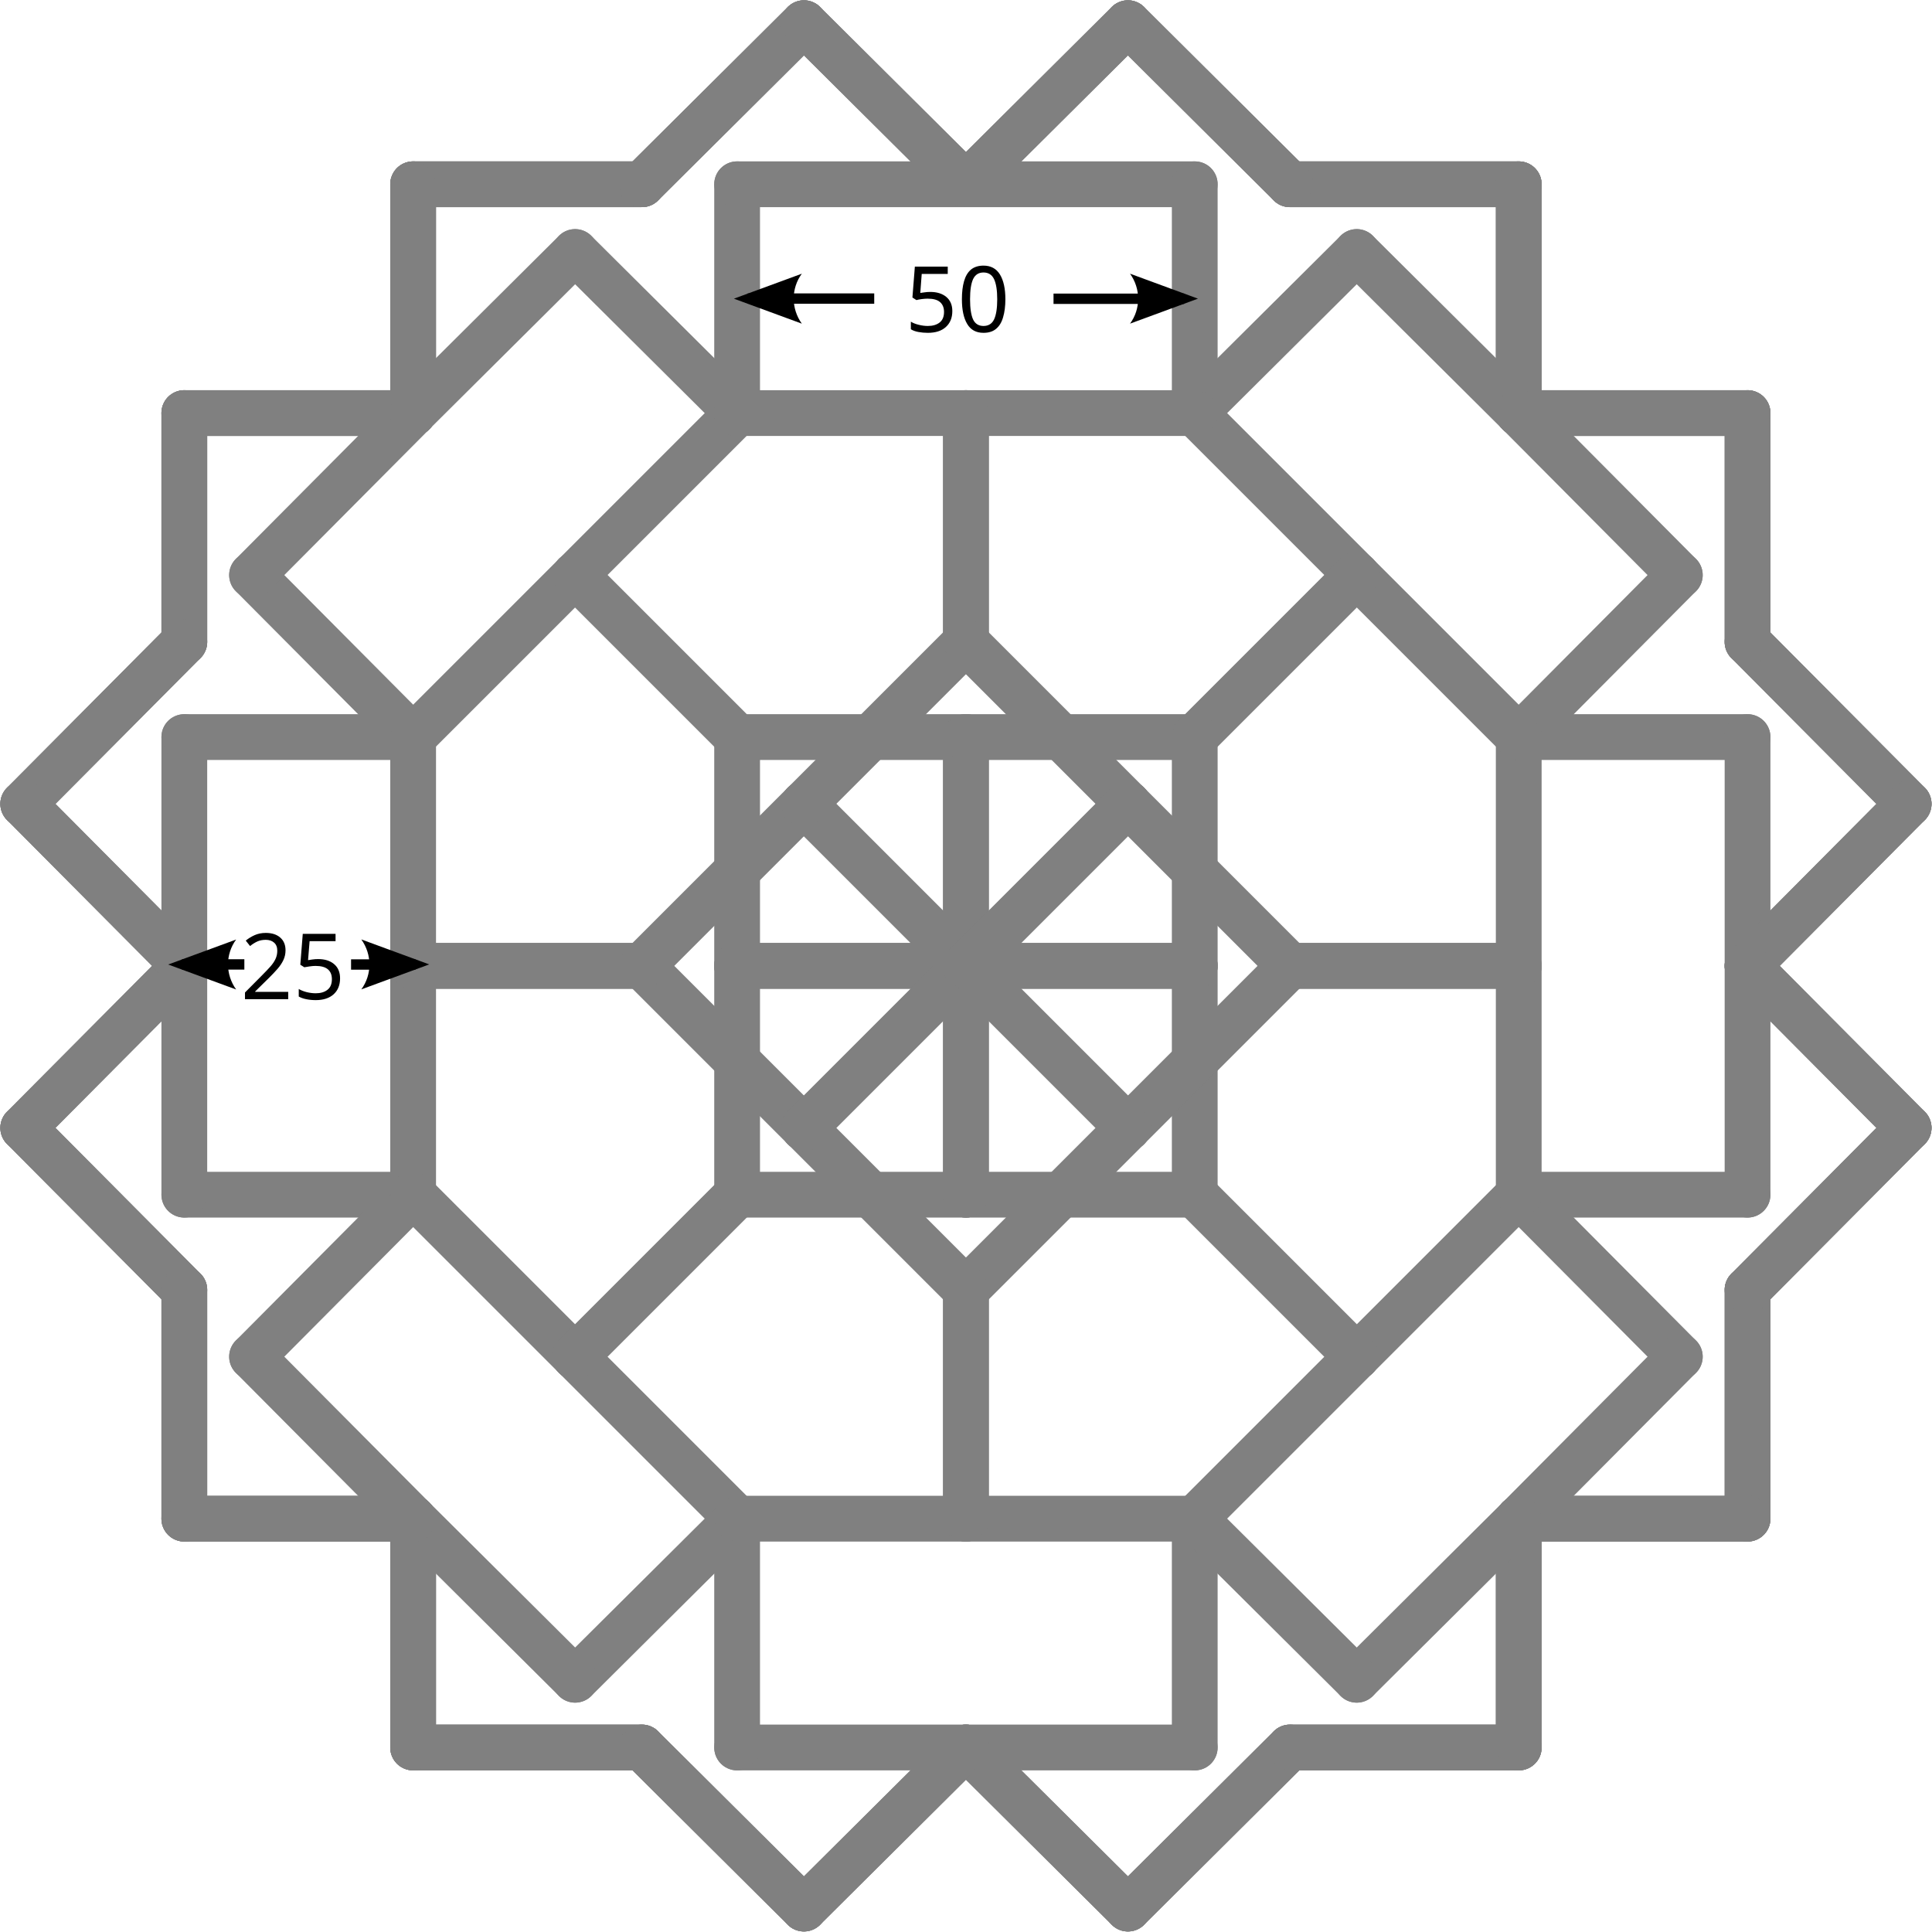
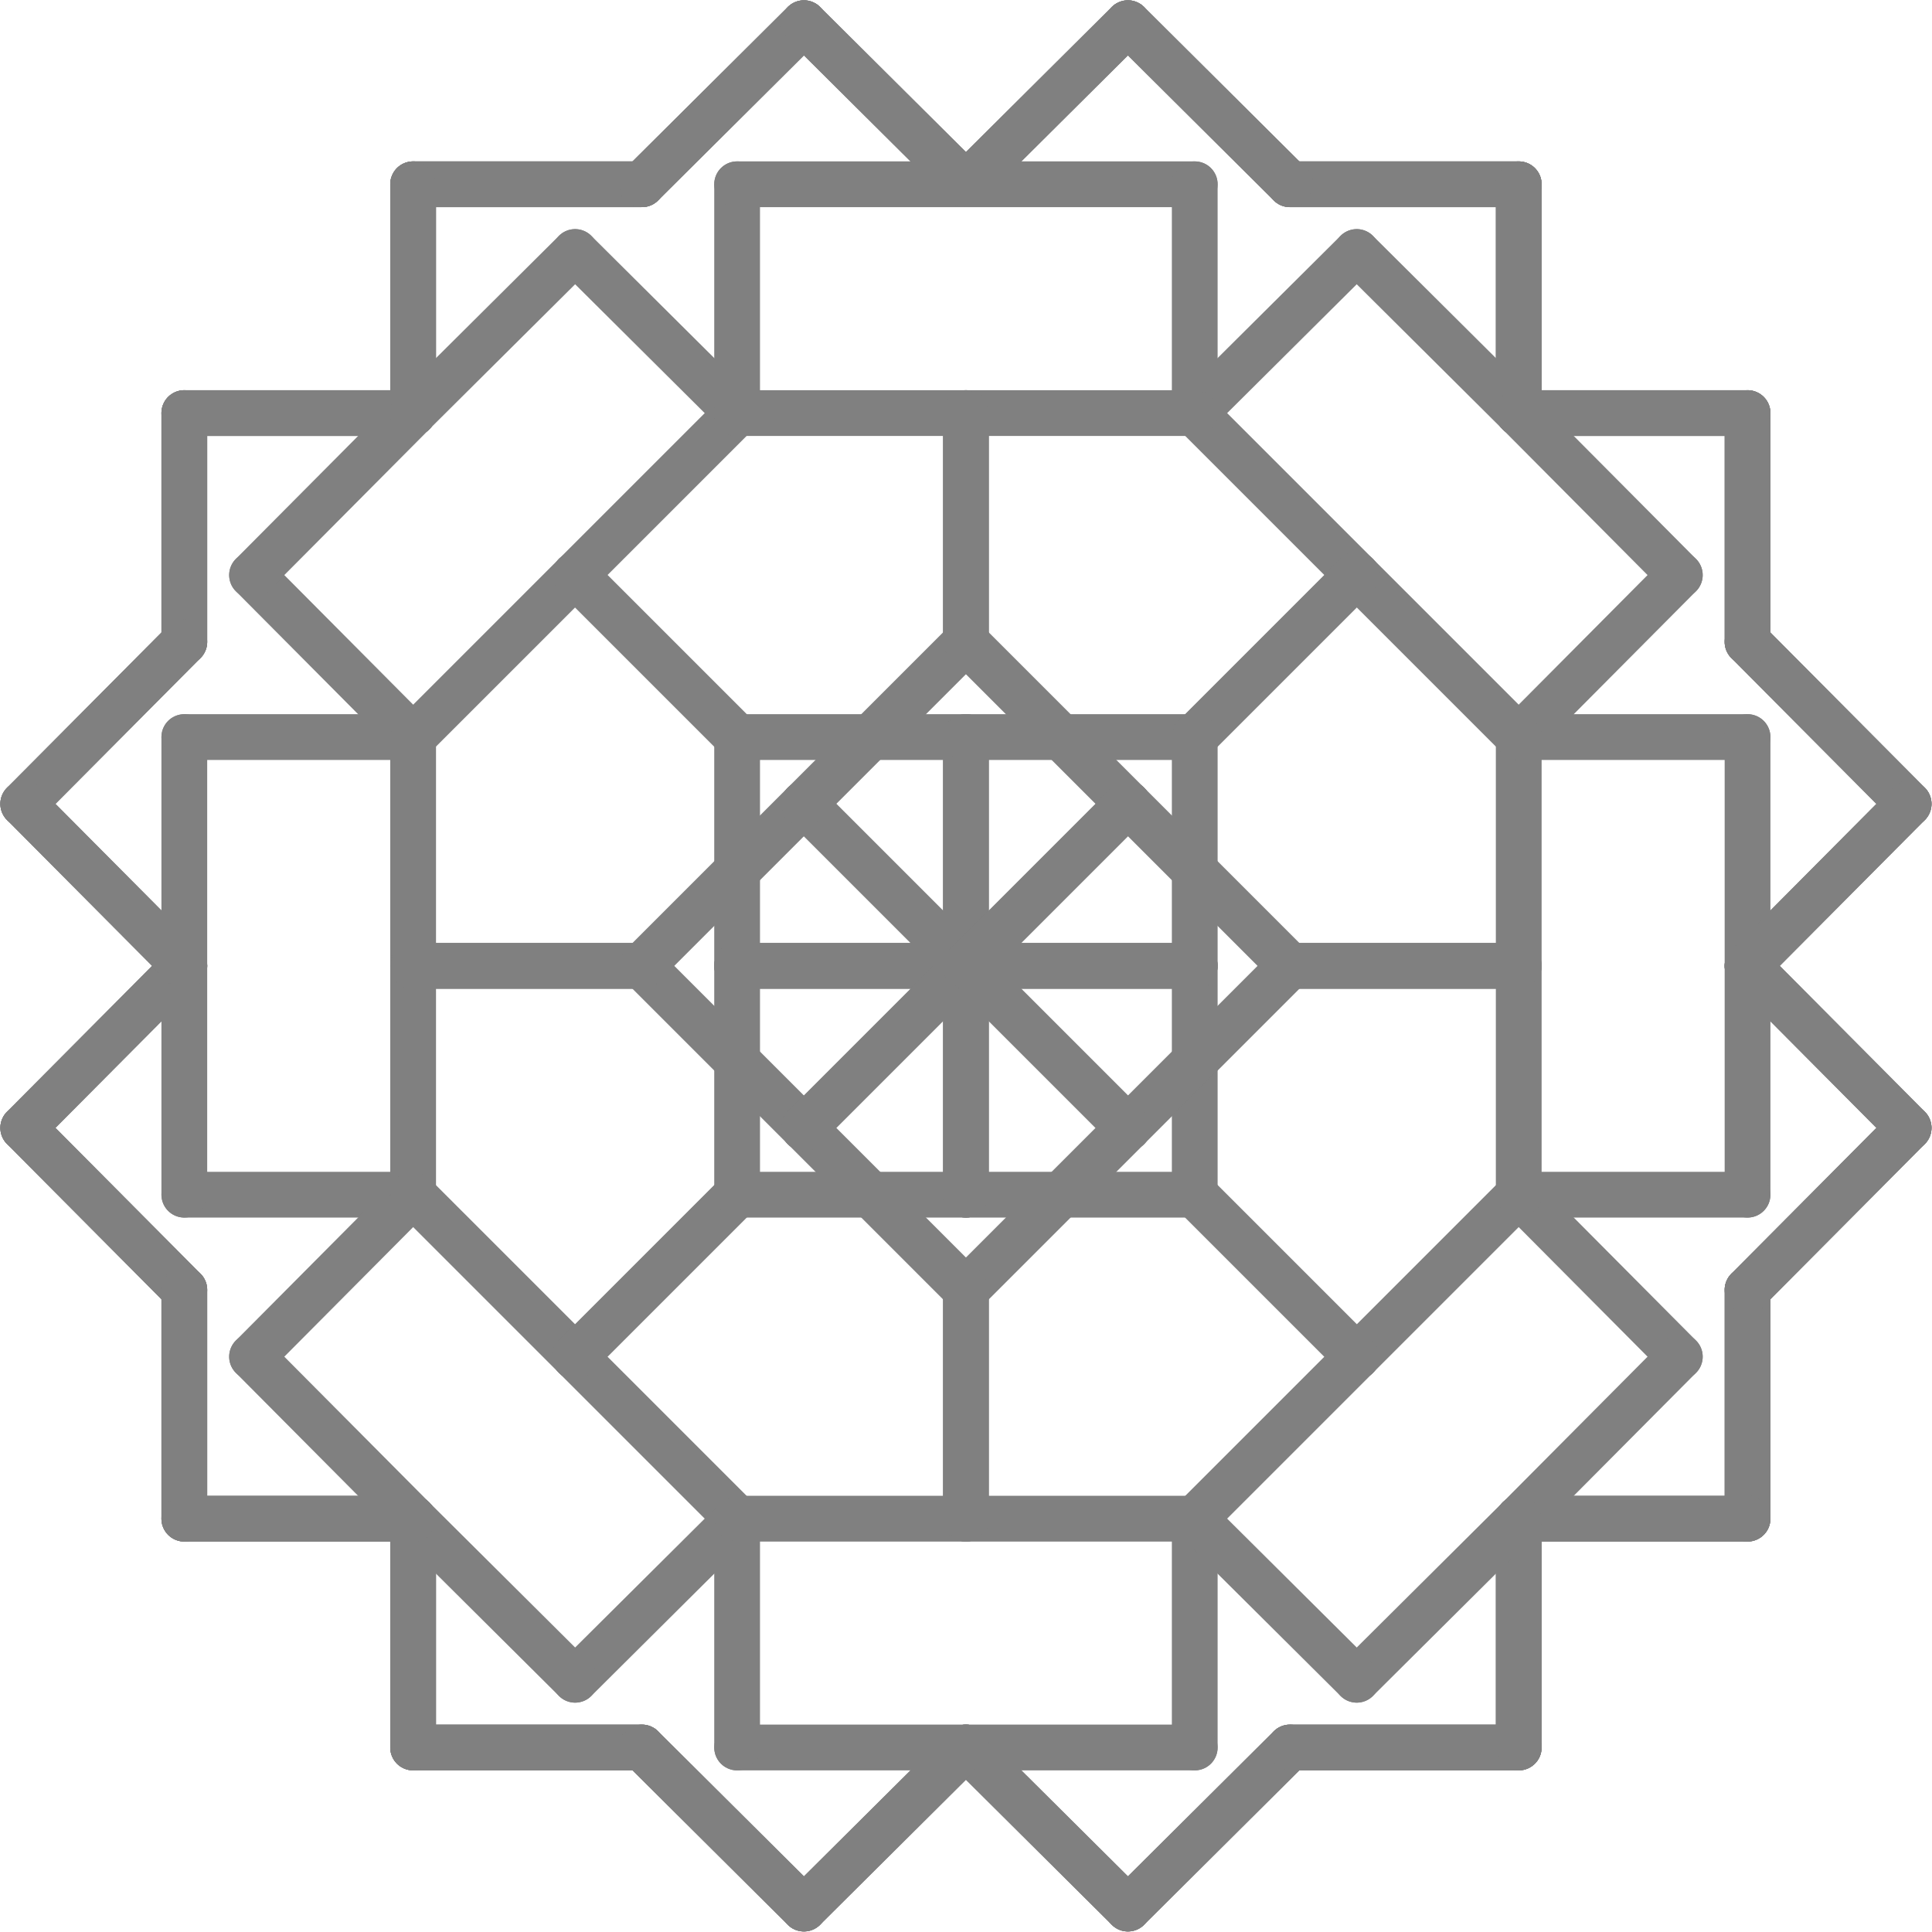
<svg xmlns="http://www.w3.org/2000/svg" version="1.1" width="211.093" height="211.041" id="svg2">
  <defs id="defs330">
    <marker refX="0" refY="0" orient="auto" id="Arrow2Mstart" style="overflow:visible">
      <path d="M 8.719,4.034 -2.207,0.016 8.719,-4.002 c -1.745,2.372 -1.735,5.617 -6e-7,8.035 z" transform="scale(0.6,0.6)" id="path3792" style="font-size:12px;fill-rule:evenodd;stroke-width:0.625;stroke-linejoin:round" />
    </marker>
    <marker refX="0" refY="0" orient="auto" id="marker14647" style="overflow:visible">
      <path d="M 8.719,4.034 -2.207,0.016 8.719,-4.002 c -1.745,2.372 -1.735,5.617 -6e-7,8.035 z" transform="scale(0.6,0.6)" id="path14649" style="font-size:12px;fill-rule:evenodd;stroke-width:0.625;stroke-linejoin:round" />
    </marker>
    <marker refX="0" refY="0" orient="auto" id="Arrow2Mstart-6" style="overflow:visible">
      <path d="M 8.719,4.034 -2.207,0.016 8.719,-4.002 c -1.745,2.372 -1.735,5.617 -6e-7,8.035 z" transform="scale(0.6,0.6)" id="path3792-0" style="font-size:12px;fill-rule:evenodd;stroke-width:0.625;stroke-linejoin:round" />
    </marker>
    <marker refX="0" refY="0" orient="auto" id="marker15265" style="overflow:visible">
      <path d="M 8.719,4.034 -2.207,0.016 8.719,-4.002 c -1.745,2.372 -1.735,5.617 -6e-7,8.035 z" transform="scale(0.6,0.6)" id="path15267" style="font-size:12px;fill-rule:evenodd;stroke-width:0.625;stroke-linejoin:round" />
    </marker>
  </defs>
  <path d="m 105.539,105.533 -25,0" id="path8" style="fill:none;stroke:#808080;stroke-width:5;stroke-linecap:round;stroke-opacity:1" />
  <path d="m 80.539,105.533 0,-25" id="path10" style="fill:none;stroke:#808080;stroke-width:5;stroke-linecap:round;stroke-opacity:1" />
  <path d="m 80.539,80.533 -17.7,-17.7" id="path12" style="fill:none;stroke:#808080;stroke-width:5;stroke-linecap:round;stroke-opacity:1" />
  <path d="m 62.839,62.833 -17.7,17.7" id="path14" style="fill:none;stroke:#808080;stroke-width:5;stroke-linecap:round;stroke-opacity:1" />
  <path d="m 45.139,80.533 -17.6,-17.7" id="path16" style="fill:none;stroke:#808080;stroke-width:5;stroke-linecap:round;stroke-opacity:1" />
  <path d="m 27.539,62.833 17.6,-17.7" id="path18" style="fill:none;stroke:#808080;stroke-width:5;stroke-linecap:round;stroke-opacity:1" />
  <path d="m 45.139,45.133 -25,0" id="path20" style="fill:none;stroke:#808080;stroke-width:5;stroke-linecap:round;stroke-opacity:1" />
  <path d="m 20.139,45.133 0,25" id="path22" style="fill:none;stroke:#808080;stroke-width:5;stroke-linecap:round;stroke-opacity:1" />
  <path d="m 20.139,70.133 0,-25" id="path24" style="fill:none;stroke:#808080;stroke-width:5;stroke-linecap:round;stroke-opacity:1" />
  <path d="m 20.139,45.133 25,0" id="path26" style="fill:none;stroke:#808080;stroke-width:5;stroke-linecap:round;stroke-opacity:1" />
  <path d="m 45.139,45.133 0,-25" id="path28" style="fill:none;stroke:#808080;stroke-width:5;stroke-linecap:round;stroke-opacity:1" />
  <path d="m 45.139,20.133 25,0" id="path30" style="fill:none;stroke:#808080;stroke-width:5;stroke-linecap:round;stroke-opacity:1" />
  <path d="m 70.139,20.133 -25,0" id="path32" style="fill:none;stroke:#808080;stroke-width:5;stroke-linecap:round;stroke-opacity:1" />
  <path d="m 45.139,20.133 0,25" id="path34" style="fill:none;stroke:#808080;stroke-width:5;stroke-linecap:round;stroke-opacity:1" />
  <path d="m 45.139,45.133 17.7,-17.6" id="path36" style="fill:none;stroke:#808080;stroke-width:5;stroke-linecap:round;stroke-opacity:1" />
  <path d="m 62.839,27.533 17.7,17.6" id="path38" style="fill:none;stroke:#808080;stroke-width:5;stroke-linecap:round;stroke-opacity:1" />
  <path d="m 80.539,45.133 -17.7,17.7" id="path40" style="fill:none;stroke:#808080;stroke-width:5;stroke-linecap:round;stroke-opacity:1" />
  <path d="m 62.839,62.833 17.7,17.7" id="path42" style="fill:none;stroke:#808080;stroke-width:5;stroke-linecap:round;stroke-opacity:1" />
  <path d="m 80.539,80.533 25,0" id="path44" style="fill:none;stroke:#808080;stroke-width:5;stroke-linecap:round;stroke-opacity:1" />
  <path d="m 105.539,80.533 0,25" id="path46" style="fill:none;stroke:#808080;stroke-width:5;stroke-linecap:round;stroke-opacity:1" />
  <path d="m 105.539,105.533 -17.7,17.7" id="path48" style="fill:none;stroke:#808080;stroke-width:5;stroke-linecap:round;stroke-opacity:1" />
  <path d="m 87.839,123.233 -17.7,-17.7" id="path50" style="fill:none;stroke:#808080;stroke-width:5;stroke-linecap:round;stroke-opacity:1" />
  <path d="m 70.139,105.533 -25,0" id="path52" style="fill:none;stroke:#808080;stroke-width:5;stroke-linecap:round;stroke-opacity:1" />
  <path d="m 45.139,105.533 0,25" id="path54" style="fill:none;stroke:#808080;stroke-width:5;stroke-linecap:round;stroke-opacity:1" />
  <path d="m 45.139,130.533 -25,0" id="path56" style="fill:none;stroke:#808080;stroke-width:5;stroke-linecap:round;stroke-opacity:1" />
  <path d="m 20.139,130.533 0,-25" id="path58" style="fill:none;stroke:#808080;stroke-width:5;stroke-linecap:round;stroke-opacity:1" />
  <path d="m 20.139,105.533 -17.6,17.7" id="path60" style="fill:none;stroke:#808080;stroke-width:5;stroke-linecap:round;stroke-opacity:1" />
  <path d="m 2.539,123.233 17.6,17.7" id="path62" style="fill:none;stroke:#808080;stroke-width:5;stroke-linecap:round;stroke-opacity:1" />
  <path d="m 20.139,140.933 -17.6,-17.7" id="path64" style="fill:none;stroke:#808080;stroke-width:5;stroke-linecap:round;stroke-opacity:1" />
  <path d="m 2.539,123.233 17.6,-17.7" id="path66" style="fill:none;stroke:#808080;stroke-width:5;stroke-linecap:round;stroke-opacity:1" />
  <path d="M 20.139,105.533 2.539,87.833" id="path68" style="fill:none;stroke:#808080;stroke-width:5;stroke-linecap:round;stroke-opacity:1" />
  <path d="m 2.539,87.833 17.6,-17.7" id="path70" style="fill:none;stroke:#808080;stroke-width:5;stroke-linecap:round;stroke-opacity:1" />
  <path d="m 20.139,70.133 -17.6,17.7" id="path72" style="fill:none;stroke:#808080;stroke-width:5;stroke-linecap:round;stroke-opacity:1" />
  <path d="M 2.539,87.833 20.139,105.533" id="path74" style="fill:none;stroke:#808080;stroke-width:5;stroke-linecap:round;stroke-opacity:1" />
  <path d="m 20.139,105.533 0,-25" id="path76" style="fill:none;stroke:#808080;stroke-width:5;stroke-linecap:round;stroke-opacity:1" />
  <path d="m 20.139,80.533 25,0" id="path78" style="fill:none;stroke:#808080;stroke-width:5;stroke-linecap:round;stroke-opacity:1" />
  <path d="m 45.139,80.533 0,25" id="path80" style="fill:none;stroke:#808080;stroke-width:5;stroke-linecap:round;stroke-opacity:1" />
  <path d="m 45.139,105.533 25,0" id="path82" style="fill:none;stroke:#808080;stroke-width:5;stroke-linecap:round;stroke-opacity:1" />
  <path d="m 70.139,105.533 17.7,-17.7" id="path84" style="fill:none;stroke:#808080;stroke-width:5;stroke-linecap:round;stroke-opacity:1" />
  <path d="M 87.839,87.833 105.539,105.533" id="path86" style="fill:none;stroke:#808080;stroke-width:5;stroke-linecap:round;stroke-opacity:1" />
  <path d="m 105.539,105.533 0,25" id="path88" style="fill:none;stroke:#808080;stroke-width:5;stroke-linecap:round;stroke-opacity:1" />
  <path d="m 105.539,130.533 -25,0" id="path90" style="fill:none;stroke:#808080;stroke-width:5;stroke-linecap:round;stroke-opacity:1" />
  <path d="m 80.539,130.533 -17.7,17.7" id="path92" style="fill:none;stroke:#808080;stroke-width:5;stroke-linecap:round;stroke-opacity:1" />
  <path d="m 62.839,148.233 17.7,17.7" id="path94" style="fill:none;stroke:#808080;stroke-width:5;stroke-linecap:round;stroke-opacity:1" />
  <path d="m 80.539,165.933 -17.7,17.6" id="path96" style="fill:none;stroke:#808080;stroke-width:5;stroke-linecap:round;stroke-opacity:1" />
  <path d="m 62.839,183.533 -17.7,-17.6" id="path98" style="fill:none;stroke:#808080;stroke-width:5;stroke-linecap:round;stroke-opacity:1" />
  <path d="m 45.139,165.933 0,25" id="path100" style="fill:none;stroke:#808080;stroke-width:5;stroke-linecap:round;stroke-opacity:1" />
  <path d="m 45.139,190.933 25,0" id="path102" style="fill:none;stroke:#808080;stroke-width:5;stroke-linecap:round;stroke-opacity:1" />
  <path d="m 70.139,190.933 -25,0" id="path104" style="fill:none;stroke:#808080;stroke-width:5;stroke-linecap:round;stroke-opacity:1" />
  <path d="m 45.139,190.933 0,-25" id="path106" style="fill:none;stroke:#808080;stroke-width:5;stroke-linecap:round;stroke-opacity:1" />
  <path d="m 45.139,165.933 -25,0" id="path108" style="fill:none;stroke:#808080;stroke-width:5;stroke-linecap:round;stroke-opacity:1" />
  <path d="m 20.139,165.933 0,-25" id="path110" style="fill:none;stroke:#808080;stroke-width:5;stroke-linecap:round;stroke-opacity:1" />
  <path d="m 20.139,140.933 0,25" id="path112" style="fill:none;stroke:#808080;stroke-width:5;stroke-linecap:round;stroke-opacity:1" />
  <path d="m 20.139,165.933 25,0" id="path114" style="fill:none;stroke:#808080;stroke-width:5;stroke-linecap:round;stroke-opacity:1" />
  <path d="m 45.139,165.933 -17.6,-17.7" id="path116" style="fill:none;stroke:#808080;stroke-width:5;stroke-linecap:round;stroke-opacity:1" />
  <path d="m 27.539,148.233 17.6,-17.7" id="path118" style="fill:none;stroke:#808080;stroke-width:5;stroke-linecap:round;stroke-opacity:1" />
  <path d="m 45.139,130.533 17.7,17.7" id="path120" style="fill:none;stroke:#808080;stroke-width:5;stroke-linecap:round;stroke-opacity:1" />
  <path d="m 62.839,148.233 17.7,-17.7" id="path122" style="fill:none;stroke:#808080;stroke-width:5;stroke-linecap:round;stroke-opacity:1" />
  <path d="m 80.539,130.533 0,-25" id="path124" style="fill:none;stroke:#808080;stroke-width:5;stroke-linecap:round;stroke-opacity:1" />
  <path d="m 80.539,105.533 25,0" id="path126" style="fill:none;stroke:#808080;stroke-width:5;stroke-linecap:round;stroke-opacity:1" />
  <path d="m 105.539,105.533 17.7,17.7" id="path128" style="fill:none;stroke:#808080;stroke-width:5;stroke-linecap:round;stroke-opacity:1" />
  <path d="m 123.239,123.233 -17.7,17.7" id="path130" style="fill:none;stroke:#808080;stroke-width:5;stroke-linecap:round;stroke-opacity:1" />
  <path d="m 105.539,140.933 0,25" id="path132" style="fill:none;stroke:#808080;stroke-width:5;stroke-linecap:round;stroke-opacity:1" />
  <path d="m 105.539,165.933 25,0" id="path134" style="fill:none;stroke:#808080;stroke-width:5;stroke-linecap:round;stroke-opacity:1" />
  <path d="m 130.539,165.933 0,25" id="path136" style="fill:none;stroke:#808080;stroke-width:5;stroke-linecap:round;stroke-opacity:1" />
  <path d="m 130.539,190.933 -25,0" id="path138" style="fill:none;stroke:#808080;stroke-width:5;stroke-linecap:round;stroke-opacity:1" />
  <path d="m 105.539,190.933 17.7,17.6" id="path140" style="fill:none;stroke:#808080;stroke-width:5;stroke-linecap:round;stroke-opacity:1" />
  <path d="m 123.239,208.533 17.7,-17.6" id="path142" style="fill:none;stroke:#808080;stroke-width:5;stroke-linecap:round;stroke-opacity:1" />
  <path d="m 140.939,190.933 -17.7,17.6" id="path144" style="fill:none;stroke:#808080;stroke-width:5;stroke-linecap:round;stroke-opacity:1" />
  <path d="m 123.239,208.533 -17.7,-17.6" id="path146" style="fill:none;stroke:#808080;stroke-width:5;stroke-linecap:round;stroke-opacity:1" />
  <path d="m 105.539,190.933 -17.7,17.6" id="path148" style="fill:none;stroke:#808080;stroke-width:5;stroke-linecap:round;stroke-opacity:1" />
  <path d="m 87.839,208.533 -17.7,-17.6" id="path150" style="fill:none;stroke:#808080;stroke-width:5;stroke-linecap:round;stroke-opacity:1" />
  <path d="m 70.139,190.933 17.7,17.6" id="path152" style="fill:none;stroke:#808080;stroke-width:5;stroke-linecap:round;stroke-opacity:1" />
  <path d="m 87.839,208.533 17.7,-17.6" id="path154" style="fill:none;stroke:#808080;stroke-width:5;stroke-linecap:round;stroke-opacity:1" />
  <path d="m 105.539,190.933 -25,0" id="path156" style="fill:none;stroke:#808080;stroke-width:5;stroke-linecap:round;stroke-opacity:1" />
  <path d="m 80.539,190.933 0,-25" id="path158" style="fill:none;stroke:#808080;stroke-width:5;stroke-linecap:round;stroke-opacity:1" />
  <path d="m 80.539,165.933 25,0" id="path160" style="fill:none;stroke:#808080;stroke-width:5;stroke-linecap:round;stroke-opacity:1" />
  <path d="m 105.539,165.933 0,-25" id="path162" style="fill:none;stroke:#808080;stroke-width:5;stroke-linecap:round;stroke-opacity:1" />
  <path d="m 105.539,140.933 -17.7,-17.7" id="path164" style="fill:none;stroke:#808080;stroke-width:5;stroke-linecap:round;stroke-opacity:1" />
  <path d="m 87.839,123.233 17.7,-17.7" id="path166" style="fill:none;stroke:#808080;stroke-width:5;stroke-linecap:round;stroke-opacity:1" />
  <path d="m 105.539,105.533 25,0" id="path168" style="fill:none;stroke:#808080;stroke-width:5;stroke-linecap:round;stroke-opacity:1" />
  <path d="m 130.539,105.533 0,25" id="path170" style="fill:none;stroke:#808080;stroke-width:5;stroke-linecap:round;stroke-opacity:1" />
  <path d="m 130.539,130.533 17.7,17.7" id="path172" style="fill:none;stroke:#808080;stroke-width:5;stroke-linecap:round;stroke-opacity:1" />
  <path d="m 148.239,148.233 17.7,-17.7" id="path174" style="fill:none;stroke:#808080;stroke-width:5;stroke-linecap:round;stroke-opacity:1" />
  <path d="m 165.939,130.533 17.6,17.7" id="path176" style="fill:none;stroke:#808080;stroke-width:5;stroke-linecap:round;stroke-opacity:1" />
  <path d="m 183.539,148.233 -17.6,17.7" id="path178" style="fill:none;stroke:#808080;stroke-width:5;stroke-linecap:round;stroke-opacity:1" />
  <path d="m 165.939,165.933 25,0" id="path180" style="fill:none;stroke:#808080;stroke-width:5;stroke-linecap:round;stroke-opacity:1" />
  <path d="m 190.939,165.933 0,-25" id="path182" style="fill:none;stroke:#808080;stroke-width:5;stroke-linecap:round;stroke-opacity:1" />
  <path d="m 190.939,140.933 0,25" id="path184" style="fill:none;stroke:#808080;stroke-width:5;stroke-linecap:round;stroke-opacity:1" />
  <path d="m 190.939,165.933 -25,0" id="path186" style="fill:none;stroke:#808080;stroke-width:5;stroke-linecap:round;stroke-opacity:1" />
  <path d="m 165.939,165.933 0,25" id="path188" style="fill:none;stroke:#808080;stroke-width:5;stroke-linecap:round;stroke-opacity:1" />
  <path d="m 165.939,190.933 -25,0" id="path190" style="fill:none;stroke:#808080;stroke-width:5;stroke-linecap:round;stroke-opacity:1" />
  <path d="m 140.939,190.933 25,0" id="path192" style="fill:none;stroke:#808080;stroke-width:5;stroke-linecap:round;stroke-opacity:1" />
  <path d="m 165.939,190.933 0,-25" id="path194" style="fill:none;stroke:#808080;stroke-width:5;stroke-linecap:round;stroke-opacity:1" />
  <path d="m 165.939,165.933 -17.7,17.6" id="path196" style="fill:none;stroke:#808080;stroke-width:5;stroke-linecap:round;stroke-opacity:1" />
  <path d="m 148.239,183.533 -17.7,-17.6" id="path198" style="fill:none;stroke:#808080;stroke-width:5;stroke-linecap:round;stroke-opacity:1" />
  <path d="m 130.539,165.933 17.7,-17.7" id="path200" style="fill:none;stroke:#808080;stroke-width:5;stroke-linecap:round;stroke-opacity:1" />
  <path d="m 148.239,148.233 -17.7,-17.7" id="path202" style="fill:none;stroke:#808080;stroke-width:5;stroke-linecap:round;stroke-opacity:1" />
  <path d="m 130.539,130.533 -25,0" id="path204" style="fill:none;stroke:#808080;stroke-width:5;stroke-linecap:round;stroke-opacity:1" />
  <path d="m 105.539,130.533 0,-25" id="path206" style="fill:none;stroke:#808080;stroke-width:5;stroke-linecap:round;stroke-opacity:1" />
  <path d="m 105.539,105.533 17.7,-17.7" id="path208" style="fill:none;stroke:#808080;stroke-width:5;stroke-linecap:round;stroke-opacity:1" />
  <path d="m 123.239,87.833 17.7,17.7" id="path210" style="fill:none;stroke:#808080;stroke-width:5;stroke-linecap:round;stroke-opacity:1" />
  <path d="m 140.939,105.533 25,0" id="path212" style="fill:none;stroke:#808080;stroke-width:5;stroke-linecap:round;stroke-opacity:1" />
  <path d="m 165.939,105.533 0,-25" id="path214" style="fill:none;stroke:#808080;stroke-width:5;stroke-linecap:round;stroke-opacity:1" />
  <path d="m 165.939,80.533 25,0" id="path216" style="fill:none;stroke:#808080;stroke-width:5;stroke-linecap:round;stroke-opacity:1" />
  <path d="m 190.939,80.533 0,25" id="path218" style="fill:none;stroke:#808080;stroke-width:5;stroke-linecap:round;stroke-opacity:1" />
  <path d="m 190.939,105.533 17.6,-17.7" id="path220" style="fill:none;stroke:#808080;stroke-width:5;stroke-linecap:round;stroke-opacity:1" />
  <path d="m 208.539,87.833 -17.6,-17.7" id="path222" style="fill:none;stroke:#808080;stroke-width:5;stroke-linecap:round;stroke-opacity:1" />
  <path d="m 190.939,70.133 17.6,17.7" id="path224" style="fill:none;stroke:#808080;stroke-width:5;stroke-linecap:round;stroke-opacity:1" />
  <path d="m 208.539,87.833 -17.6,17.7" id="path226" style="fill:none;stroke:#808080;stroke-width:5;stroke-linecap:round;stroke-opacity:1" />
  <path d="m 190.939,105.533 17.6,17.7" id="path228" style="fill:none;stroke:#808080;stroke-width:5;stroke-linecap:round;stroke-opacity:1" />
  <path d="m 208.539,123.233 -17.6,17.7" id="path230" style="fill:none;stroke:#808080;stroke-width:5;stroke-linecap:round;stroke-opacity:1" />
  <path d="m 190.939,140.933 17.6,-17.7" id="path232" style="fill:none;stroke:#808080;stroke-width:5;stroke-linecap:round;stroke-opacity:1" />
  <path d="m 208.539,123.233 -17.6,-17.7" id="path234" style="fill:none;stroke:#808080;stroke-width:5;stroke-linecap:round;stroke-opacity:1" />
  <path d="m 190.939,105.533 0,25" id="path236" style="fill:none;stroke:#808080;stroke-width:5;stroke-linecap:round;stroke-opacity:1" />
  <path d="m 190.939,130.533 -25,0" id="path238" style="fill:none;stroke:#808080;stroke-width:5;stroke-linecap:round;stroke-opacity:1" />
  <path d="m 165.939,130.533 0,-25" id="path240" style="fill:none;stroke:#808080;stroke-width:5;stroke-linecap:round;stroke-opacity:1" />
  <path d="m 165.939,105.533 -25,0" id="path242" style="fill:none;stroke:#808080;stroke-width:5;stroke-linecap:round;stroke-opacity:1" />
  <path d="m 140.939,105.533 -17.7,17.7" id="path244" style="fill:none;stroke:#808080;stroke-width:5;stroke-linecap:round;stroke-opacity:1" />
  <path d="m 123.239,123.233 -17.7,-17.7" id="path246" style="fill:none;stroke:#808080;stroke-width:5;stroke-linecap:round;stroke-opacity:1" />
  <path d="m 105.539,105.533 0,-25" id="path248" style="fill:none;stroke:#808080;stroke-width:5;stroke-linecap:round;stroke-opacity:1" />
  <path d="m 105.539,80.533 25,0" id="path250" style="fill:none;stroke:#808080;stroke-width:5;stroke-linecap:round;stroke-opacity:1" />
  <path d="m 130.539,80.533 17.7,-17.7" id="path252" style="fill:none;stroke:#808080;stroke-width:5;stroke-linecap:round;stroke-opacity:1" />
  <path d="m 148.239,62.833 -17.7,-17.7" id="path254" style="fill:none;stroke:#808080;stroke-width:5;stroke-linecap:round;stroke-opacity:1" />
  <path d="m 130.539,45.133 17.7,-17.6" id="path256" style="fill:none;stroke:#808080;stroke-width:5;stroke-linecap:round;stroke-opacity:1" />
  <path d="m 148.239,27.533 17.7,17.6" id="path258" style="fill:none;stroke:#808080;stroke-width:5;stroke-linecap:round;stroke-opacity:1" />
  <path d="m 165.939,45.133 0,-25" id="path260" style="fill:none;stroke:#808080;stroke-width:5;stroke-linecap:round;stroke-opacity:1" />
  <path d="m 165.939,20.133 -25,0" id="path262" style="fill:none;stroke:#808080;stroke-width:5;stroke-linecap:round;stroke-opacity:1" />
  <path d="m 140.939,20.133 25,0" id="path264" style="fill:none;stroke:#808080;stroke-width:5;stroke-linecap:round;stroke-opacity:1" />
  <path d="m 165.939,20.133 0,25" id="path266" style="fill:none;stroke:#808080;stroke-width:5;stroke-linecap:round;stroke-opacity:1" />
  <path d="m 165.939,45.133 25,0" id="path268" style="fill:none;stroke:#808080;stroke-width:5;stroke-linecap:round;stroke-opacity:1" />
  <path d="m 190.939,45.133 0,25" id="path270" style="fill:none;stroke:#808080;stroke-width:5;stroke-linecap:round;stroke-opacity:1" />
  <path d="m 190.939,70.133 0,-25" id="path272" style="fill:none;stroke:#808080;stroke-width:5;stroke-linecap:round;stroke-opacity:1" />
  <path d="m 190.939,45.133 -25,0" id="path274" style="fill:none;stroke:#808080;stroke-width:5;stroke-linecap:round;stroke-opacity:1" />
  <path d="m 165.939,45.133 17.6,17.7" id="path276" style="fill:none;stroke:#808080;stroke-width:5;stroke-linecap:round;stroke-opacity:1" />
  <path d="m 183.539,62.833 -17.6,17.7" id="path278" style="fill:none;stroke:#808080;stroke-width:5;stroke-linecap:round;stroke-opacity:1" />
  <path d="m 165.939,80.533 -17.7,-17.7" id="path280" style="fill:none;stroke:#808080;stroke-width:5;stroke-linecap:round;stroke-opacity:1" />
  <path d="m 148.239,62.833 -17.7,17.7" id="path282" style="fill:none;stroke:#808080;stroke-width:5;stroke-linecap:round;stroke-opacity:1" />
  <path d="m 130.539,80.533 0,25" id="path284" style="fill:none;stroke:#808080;stroke-width:5;stroke-linecap:round;stroke-opacity:1" />
  <path d="m 130.539,105.533 -25,0" id="path286" style="fill:none;stroke:#808080;stroke-width:5;stroke-linecap:round;stroke-opacity:1" />
  <path d="M 105.539,105.533 87.839,87.833" id="path288" style="fill:none;stroke:#808080;stroke-width:5;stroke-linecap:round;stroke-opacity:1" />
  <path d="m 87.839,87.833 17.7,-17.7" id="path290" style="fill:none;stroke:#808080;stroke-width:5;stroke-linecap:round;stroke-opacity:1" />
  <path d="m 105.539,70.133 0,-25" id="path292" style="fill:none;stroke:#808080;stroke-width:5;stroke-linecap:round;stroke-opacity:1" />
  <path d="m 105.539,45.133 -25,0" id="path294" style="fill:none;stroke:#808080;stroke-width:5;stroke-linecap:round;stroke-opacity:1" />
  <path d="m 80.539,45.133 0,-25" id="path296" style="fill:none;stroke:#808080;stroke-width:5;stroke-linecap:round;stroke-opacity:1" />
  <path d="m 80.539,20.133 25,0" id="path298" style="fill:none;stroke:#808080;stroke-width:5;stroke-linecap:round;stroke-opacity:1" />
  <path d="m 105.539,20.133 -17.7,-17.6" id="path300" style="fill:none;stroke:#808080;stroke-width:5;stroke-linecap:round;stroke-opacity:1" />
  <path d="m 87.839,2.533 -17.7,17.6" id="path302" style="fill:none;stroke:#808080;stroke-width:5;stroke-linecap:round;stroke-opacity:1" />
  <path d="m 70.139,20.133 17.7,-17.6" id="path304" style="fill:none;stroke:#808080;stroke-width:5;stroke-linecap:round;stroke-opacity:1" />
  <path d="m 87.839,2.533 17.7,17.6" id="path306" style="fill:none;stroke:#808080;stroke-width:5;stroke-linecap:round;stroke-opacity:1" />
  <path d="m 105.539,20.133 17.7,-17.6" id="path308" style="fill:none;stroke:#808080;stroke-width:5;stroke-linecap:round;stroke-opacity:1" />
  <path d="m 123.239,2.533 17.7,17.6" id="path310" style="fill:none;stroke:#808080;stroke-width:5;stroke-linecap:round;stroke-opacity:1" />
  <path d="m 140.939,20.133 -17.7,-17.6" id="path312" style="fill:none;stroke:#808080;stroke-width:5;stroke-linecap:round;stroke-opacity:1" />
  <path d="m 123.239,2.533 -17.7,17.6" id="path314" style="fill:none;stroke:#808080;stroke-width:5;stroke-linecap:round;stroke-opacity:1" />
  <path d="m 105.539,20.133 25,0" id="path316" style="fill:none;stroke:#808080;stroke-width:5;stroke-linecap:round;stroke-opacity:1" />
  <path d="m 130.539,20.133 0,25" id="path318" style="fill:none;stroke:#808080;stroke-width:5;stroke-linecap:round;stroke-opacity:1" />
  <path d="m 130.539,45.133 -25,0" id="path320" style="fill:none;stroke:#808080;stroke-width:5;stroke-linecap:round;stroke-opacity:1" />
  <path d="m 105.539,45.133 0,25" id="path322" style="fill:none;stroke:#808080;stroke-width:5;stroke-linecap:round;stroke-opacity:1" />
  <path d="m 105.539,70.133 17.7,17.7" id="path324" style="fill:none;stroke:#808080;stroke-width:5;stroke-linecap:round;stroke-opacity:1" />
  <path d="m 123.239,87.833 -17.7,17.7" id="path326" style="fill:none;stroke:#808080;stroke-width:5;stroke-linecap:round;stroke-opacity:1" />
-   <g transform="matrix(0.4930639,0,0,0.4930639,75.91569,8.4906)" id="g5715-0-7">
-     <g transform="translate(-273.9408,95.652)" id="g14609">
-       <path d="m 160.289,100.839 13.833,0" id="path2995-38-0" style="fill:none;stroke:#000000;stroke-width:2.296;stroke-linecap:butt;stroke-linejoin:miter;stroke-miterlimit:4;stroke-opacity:1;stroke-dasharray:none;marker-start:url(#Arrow2Mstart)" />
-       <path d="m 212.05,100.859 -14.282,0" id="path2995-3-0-9" style="fill:none;stroke:#000000;stroke-width:2.296;stroke-linecap:butt;stroke-linejoin:miter;stroke-miterlimit:4;stroke-opacity:1;stroke-dasharray:none;marker-start:url(#Arrow2Mstart)" />
-       <text x="173.292" y="108.546" id="text4233-74-6" xml:space="preserve" style="font-size:40px;font-style:normal;font-weight:normal;line-height:125%;letter-spacing:0px;word-spacing:0px;fill:#000000;fill-opacity:1;stroke:none;font-family:Sans">
-         <tspan x="173.292" y="108.546" id="tspan4235-9-4" style="font-size:20.281px">25</tspan>
-         <tspan x="173.292" y="108.546" id="tspan14063" style="font-size:20.281px" />
-       </text>
-     </g>
-   </g>
-   <g transform="translate(-82.65878,-68.21624)" id="g5715-0">
-     <path d="m 164.345,100.839 13.833,0" id="path2995-38" style="fill:none;stroke:#000000;stroke-width:1.132;stroke-linecap:butt;stroke-linejoin:miter;stroke-miterlimit:4;stroke-opacity:1;stroke-dasharray:none;marker-start:url(#Arrow2Mstart)" />
-     <path d="m 212.05,100.859 -14.282,0" id="path2995-3-0" style="fill:none;stroke:#000000;stroke-width:1.132;stroke-linecap:butt;stroke-linejoin:miter;stroke-miterlimit:4;stroke-opacity:1;stroke-dasharray:none;marker-start:url(#Arrow2Mstart)" />
-     <text x="181.555" y="104.489" id="text4233-74" xml:space="preserve" style="font-size:40px;font-style:normal;font-weight:normal;line-height:125%;letter-spacing:0px;word-spacing:0px;fill:#000000;fill-opacity:1;stroke:none;font-family:Sans">
-       <tspan x="181.555" y="104.489" id="tspan4235-9" style="font-size:10px">50</tspan>
-     </text>
-   </g>
</svg>
